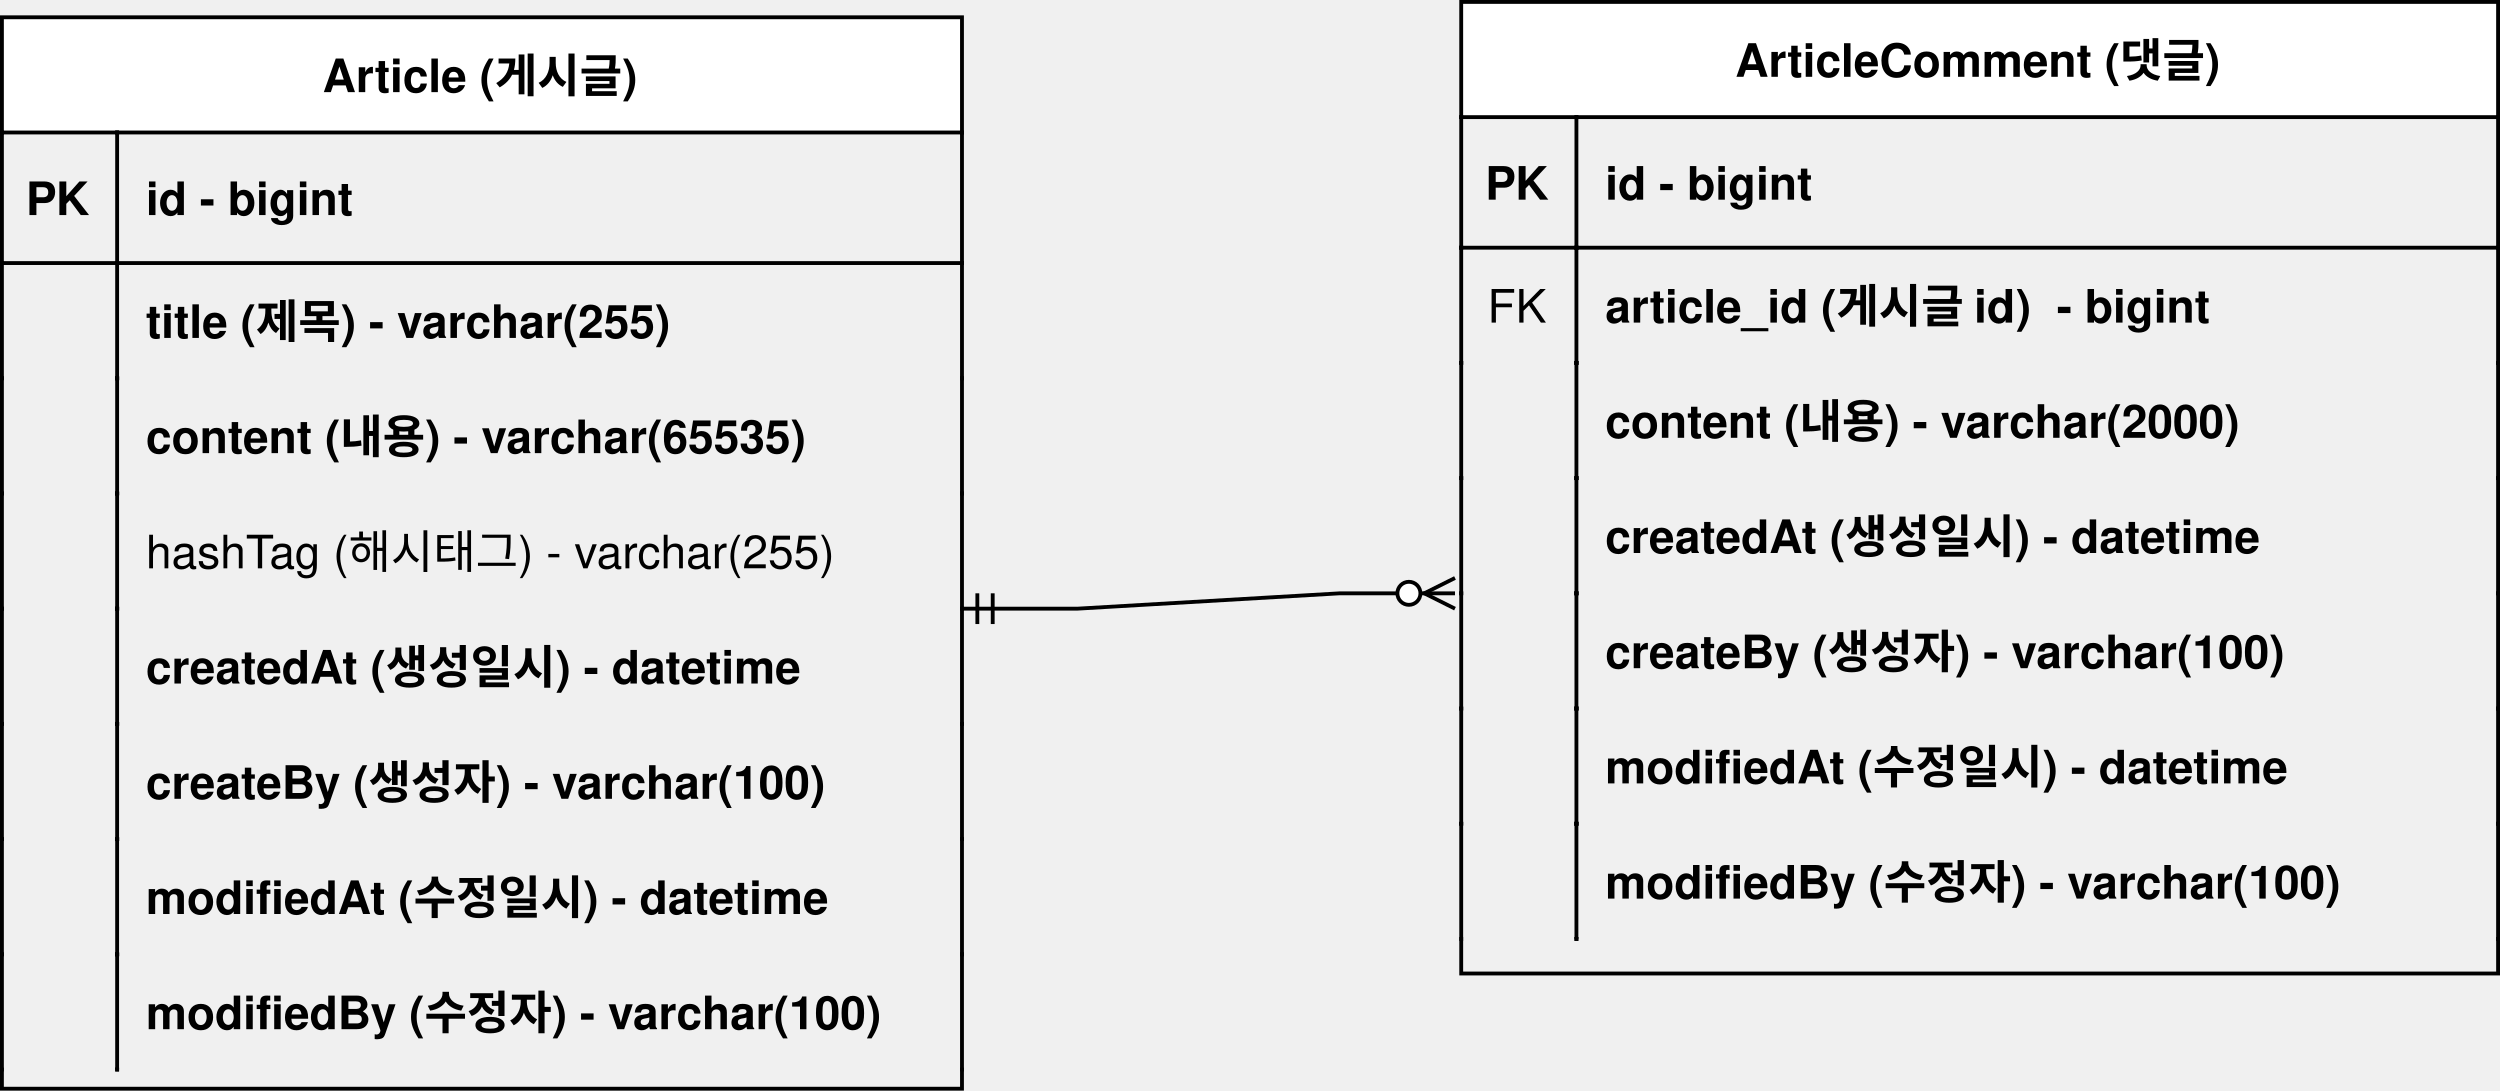
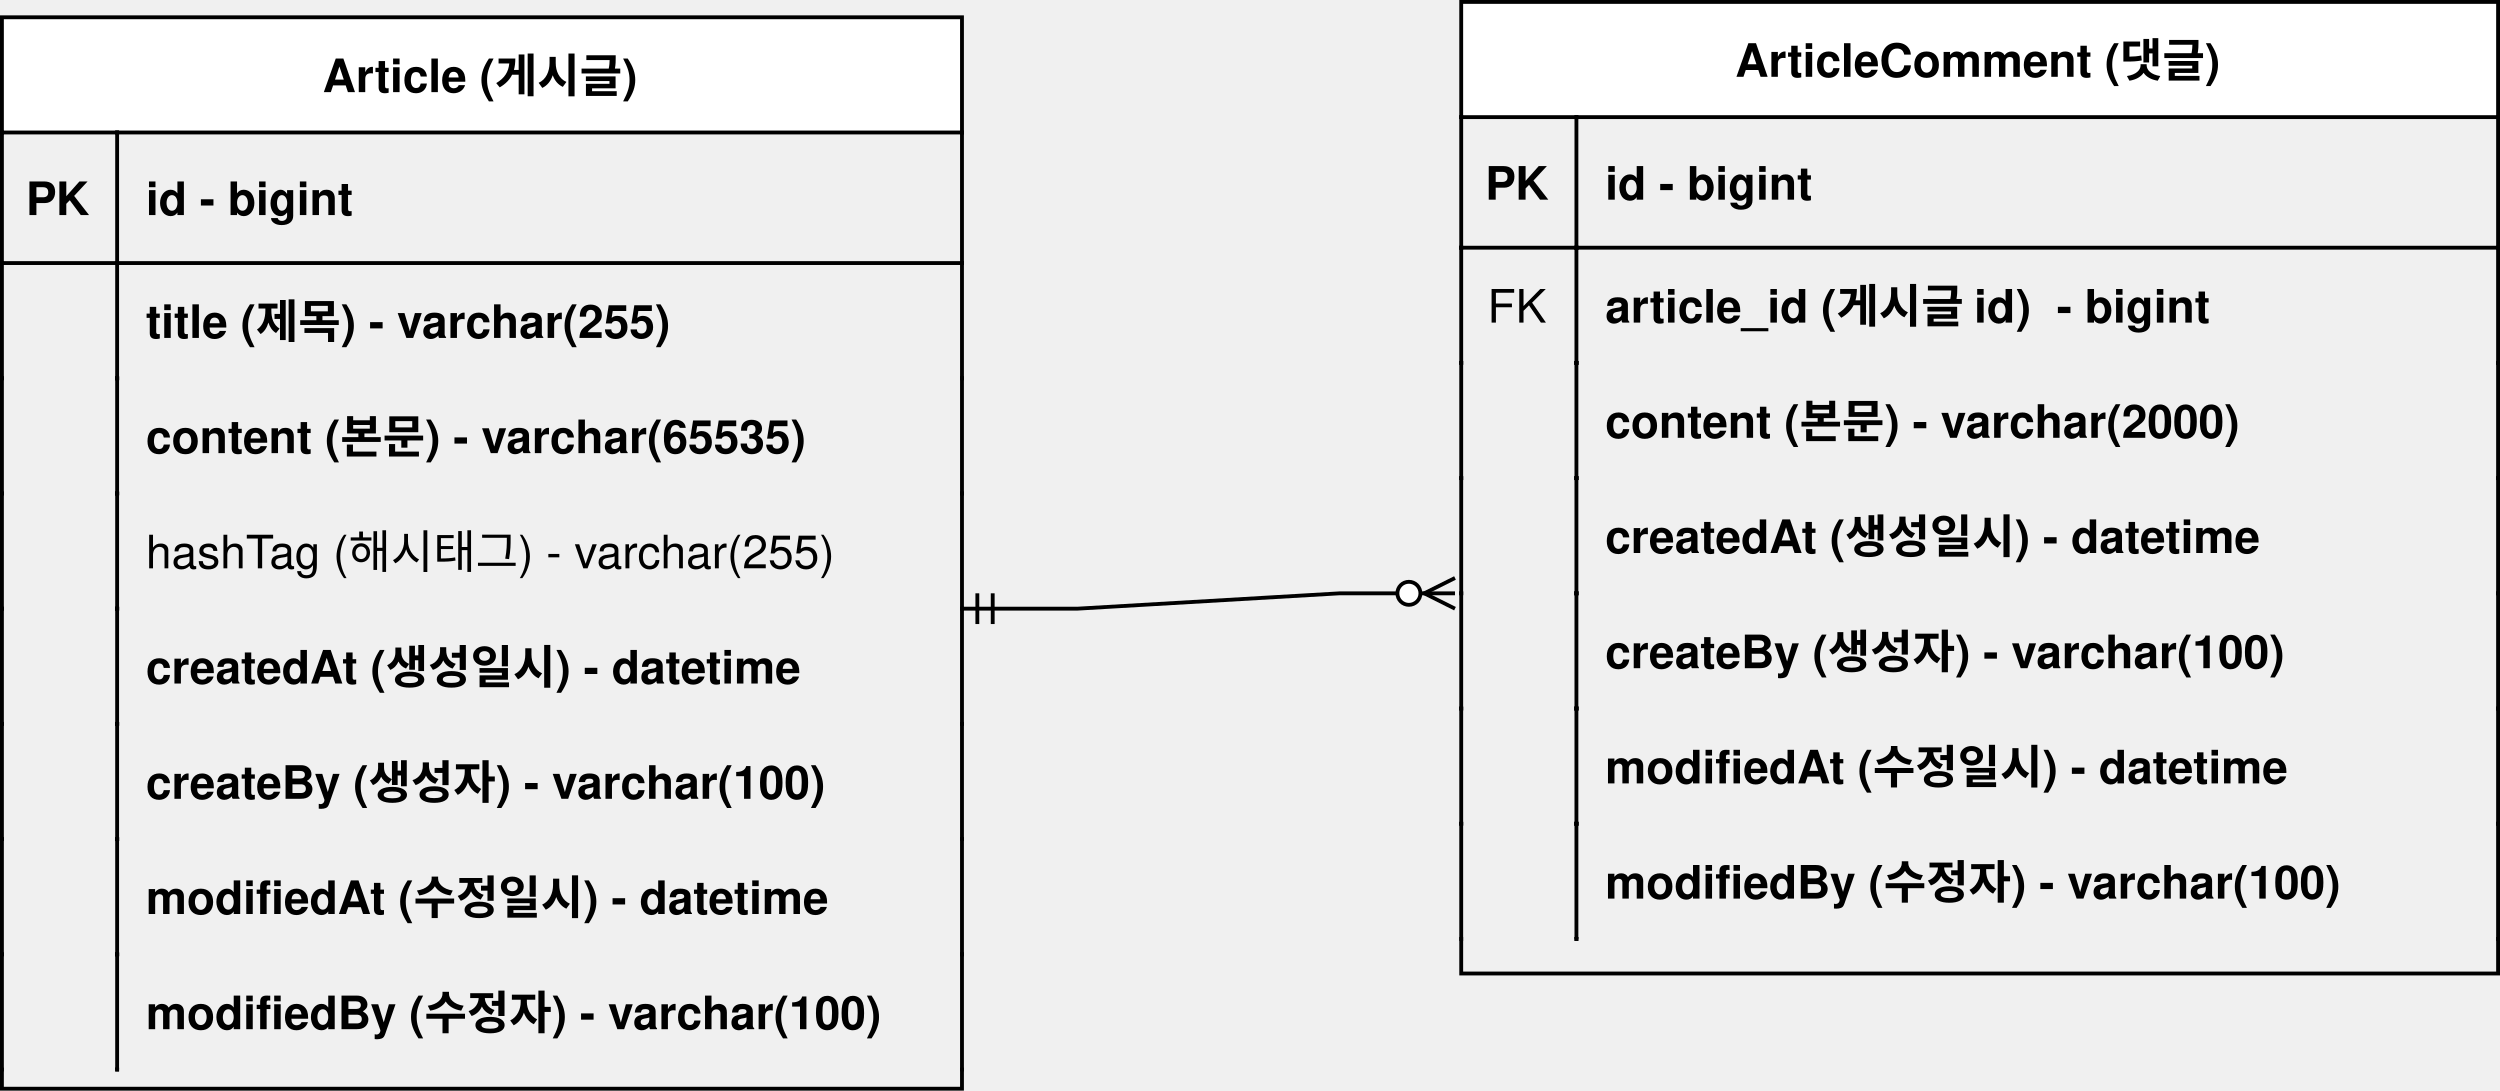
- <svg xmlns="http://www.w3.org/2000/svg" version="1.1" width="651px" height="284px" viewBox="-0.5 -0.5 651 284" content="&lt;mxfile host=&quot;app.diagrams.net&quot; modified=&quot;2022-10-17T09:45:59.531Z&quot; agent=&quot;5.0 (Macintosh; Intel Mac OS X 10_15_7) AppleWebKit/537.36 (KHTML, like Gecko) Chrome/106.0.0.0 Safari/537.36&quot; etag=&quot;3s420v3biUbLnXx9Kpl7&quot; version=&quot;20.4.1&quot; type=&quot;github&quot;&gt;&lt;diagram id=&quot;R2lEEEUBdFMjLlhIrx00&quot; name=&quot;Page-1&quot;&gt;7Z1dc5s4FIZ/DTPdi2b4dPClsZ12tulsJunOtnuzoxoZqwvII5TG7q9fCUkGW+CYrI0Tw0zaQQf5GHRe8egTG844WX0gYLn4jEMYG7YZrgxnYtj20B2w/7lhLQyePxSGiKBQmKzC8IB+QWk0pfURhTDbykgxjilabhtnOE3hjG7ZACH4aTvbHMfb37oEEdQMDzMQ69a/UEgXwup7ZmH/CFG0UN9smfJMAlRmacgWIMRPWya4ojc4pfIS7yBJQApTys58BuRfSAxvuqCU3+nIsG/Y35znvoowjmIIlii7muGEmWcZy3IzBwmKeTGXHAXSEfs6Z2o4Y4IxFUfJagxjHioVBnFNNzVnN+VAuN8DPvAniT5kYfD1U/bj9x+zv79i8pC8l15+gvhRlu+IUDRjhW2b74zpyAhswx8b07HhB8ZwnFt8wzd/k0VI1yourDSX/JCC79wUZBQQKuXjmMzABEEBStm9OxMrT8cxWGYozy4sCxSHt2CNH6lypFLBHK1geC/Uw/MyId0yZzzJnfM4PMiL4adBjKKUHc9Y4fBvDAjM2LXcgozKHPLGIaFwVVui1iZOrDpBnEBK1iyLqktSNaomyeRTIcuNbVGSpH0taxyQOos2novwsQMZwQbRtLVo7g/TPZd/sMAE/eLBiWVhlkOXp59QEjP9foQg3DEFOH+O5CFAcTzGMebxTXEKtRDzTCHByy+ARJBKwxIjWd+8gP2x4hqbV57hsWsds7RVpNkfz07oGKcZJUxK3AdkEX2CPKoBxUvpNIZz5Z/IcufH3zGlrHo2iH99ndFFIVXgHKgCxz2RCBxNBHefamXAbpYiEN+zJzVIo1gELX9wgyJoFZGtLOtN+e4W/G7txKzY53H+7F2gMITp/4qHXR2PUgCchuUvnRWl0tgbiNljJwWUVZDHNMy0oG6u8+VxdrU4s+y2+Z79+44iXjvOG3T1CBZ5g2wJZiiNbsUnBzuq8NpSxaq+ltpHVclB7lqQidcz4SAmmCdkwsA9kAnmiZgwOFwE7TwcYIiUv+MDwXsZEPYU/guAsOOthZp+rQWZIqpa8mNjZOYN+MAYjYzR8DeJip+AzBaAvLM9r75N/0qAUaWS7abFsSXTlBYvltBB7lrQkN/T4uy0GJ6bFsNO0cLvJi3UeF4pynyERox2veOc8G0jcDk5hgIYY5sxpMyMgec5naZGjXQ6Rw1LH0bssdE2Niz73NywGow/XgA4rJp4XDw59BHGBcgWX0AkyDExhp4kh5w0mBi+o2YPro3Ar2DJW+1/HF8+3aOHPpLZ06N1enhnp0eDkcpLoIfbUXroY5EzAtlXhiOqhqo4LSb5gWuwusS7IBMjKKah1eBVyD5GUQLfIjiO1AWpk1HnKGLrrZKeIq1TxD83RewGjYkLoIhQffcoYuuNBUGRYL0HIlNjaO5OfFjmnsVMl8+POgF1jh+WPn3W86NtftjWuflhNZgBuwB+CNV3jx+WPseV4BDN0VY3xDeGvpo69/puyAt01DmM2A2W2vQYORVG3HNjxG7QmrgAjAjVdw8jtt5aUBgpdUR0jPQdkYMl1D2C6E0TuSdnjJOkvD6DCcnpd+SUVeJeb2/JUZvdymG+rgiz7TknAoESUN8eOOmeHFFpahsEVU+PKh2cblOOvkLmwnfliCJv3iR469tyHFuLdL8v5wBd7OG8e9yNOYe4a0Mo/YRVGz3FZ8hQtTWnkgyn6ik6+oTVzbnJcNK+otPRKStHn7ICol3/Tw6Ifdvtc99y1dybYskJO4x1OmoKkpd3GA9x14aw+iHHVwCSql077YKkW0OOTkeHHB19yPGZfTs7Gz3Nbo8z1ummc9hw9Y5qj43WsVG5a6dVbrgN+qEXwA0h++5xw9X7mf266+PLqHsY6V8w8xowUrV9p12MdOsdM25HXzLj6r3MfuH1MQXUPYD075x5DQCp2rnTLkC69doZt6PvnVHLMPuV10fiSPOX0FwmR7z+JTSvgCOVO3ha5YjXYFzzAjjidfQtNJ4+bNkvvT6uhLqHkAM2j8MwgqrMWbEiur6HMaAIp9PijIiMYIhlc8rQJJbVH6bhiP8OBktO739Bgr/gzyBdK/IU5xKQhn/kUiL8jqGiD1wh+lU5Y8ffSvbJqpxYlxJ3kLCGUr70WthSVlbczXvzyjQHyvKtfLrwlqfW5dSuP1FQvHRqxSdNGX4kM7gnDAohVKGytu3z/CDM5uc/ytLaGEkeup/bl7xHv3c4X3OzqRlKt2qZsbWjWXGr8lOFXjVH7mDbkW3uOBJFoTl6XvgsWfzEiMhe/CyMM/0P&lt;/diagram&gt;&lt;/mxfile&gt;" resource="https://app.diagrams.net/?src=about#Htudiiii%2Ffc-project-board%2Ffeature%252F%25238-domain%2Fdocument%2Fproject-board-erd.svg">
+ <svg xmlns="http://www.w3.org/2000/svg" version="1.1" width="651px" height="284px" viewBox="-0.5 -0.5 651 284" content="&lt;mxfile host=&quot;app.diagrams.net&quot; modified=&quot;2022-10-17T13:18:21.964Z&quot; agent=&quot;5.0 (Macintosh; Intel Mac OS X 10_15_7) AppleWebKit/537.36 (KHTML, like Gecko) Chrome/106.0.0.0 Safari/537.36&quot; etag=&quot;P9bx-K73zd0L2_cInL47&quot; version=&quot;20.4.1&quot; type=&quot;github&quot;&gt;&lt;diagram id=&quot;R2lEEEUBdFMjLlhIrx00&quot; name=&quot;Page-1&quot;&gt;7Z1dc5s4FIZ/DTPtRTN8OvalIU4723Q2k2Rn273ZUY2M1QXkEUpj99dXQpLBFjgma+PEMJN20EE+Bp1XPPrEhhMky48ELOZfcAhjwzbDpeFcGbY9cgfsf25YCYM3HAlDRFAoTFZhuEe/oDSa0vqIQphtZKQYxxQtNo1TnKZwSjdsgBD8tJlthuPNb12ACGqG+ymIdevfKKRzYR16ZmH/BFE0V99smfJMAlRmacjmIMRPGya4pNc4pfISbyFJQApTys58AeQ/SAxvMqeU3+nYsK/Z34znvogwjmIIFii7mOKEmacZy3I9AwmKeTGXHPnSEfs6Z2I4AcGYiqNkGcCYh0qFQVzTdc3ZdTkQ7nePD/xFoo9Z6H/9nP3448f0n6+Y3CcfpJefIH6U5TsmFE1ZYdvmO2MyNnzbGAbGJDCGvjEKcsvQGJrvZRHSlYoLK80FP6TgOzf5GQWESvk4JjMwQVCAUnbvzpWVp+MYLDKUZxeWOYrDG7DCj1Q5Uil/hpYwvBPq4XmZkG6YM57kznkc7uXF8NMgRlHKjqescPg3+gRm7FpuQEZlDnnjkFC4rC1Rax0nVp0gTiAlK5ZF1SWpGlWTZPKpkOXaNi9J0r6UNQ5InUVrz0X42IGMYINo2lo0d4fpjsvfn2OCfvHgxLIwy6HL008oiZl+P0EQbpl8nD9H8hCgOA5wjHl8U5xCLcQ8U0jw4gGQCFJpWGAk65vnsz9WXIF54Rkeu9aApa0izf54dkIDnGaUMClxH5BF9AnyqPoUL6TTGM6UfyLLnR9/x5Sy6tkg/vV1RheFVIGzpwoc90gicDQR3H6ulQG7WYpAfMee1CCNYhG0/MENiqBVRLayrNflu13w27UTs2Kfxfmzd47CEKb/Kx52dTxKAXAalr90VpRKY28gZo+dFFBWQR7TMNOCur7Ol8fZ1eLMstvmB/bvO4p47Tht0NUjWOT1swWYojS6EZ8cbKnCa0sVy/paah9UJXu5a0EmXs+EvZhgHpEJA3dPJphHYsJgfxG083CAIVL+Dg8E72VA2FH4LwDClrcWavqlFmSKqGrJB8bYzBvwvjEeG+PRe4mKn4BM54C8sz2vvk3/SoBRpZLNpsWhJdOUFi+W0F7uWtDQsKfFyWkxOjUtRp2ixbCbtFDjeaUo8xEaMdr1jnPCd/hYDwdGwA7eG4HNGFJmxsDznE5To0Y6naOGpQ8j9thoGxuWfWpuWA3GH88AHFZNPM6eHPoI4xxk8wcQCXJcGSPP8N3SpMGVMXTU7MFlNUveav/j8PLpHj30kcyeHq3Twzs5PRqMVJ4DPdyO0kMfi5wSyL4yHFM1VMVpcZUfuAarS+yAJf1iGloNXoXsYxQl8C2C40BdkDoZdY4itt4q6SnSOkWGp6aI3aAxcQYUEarvHkVsvbEgKOKvdkBkYozM7YkPy9yxmOn8+VEnoM7xw9Knz3p+tM0P2zo1P6wGM2BnwA+h+u7xw9LnuBIcohna6IYMjdFQTZ17fTfkBTrqHEbsBktteowcCyPuqTFiN2hNnAFGhOq7hxFbby0ojJQ6IjpG+o7I3hLqHkH0ponckxPgJCmtzxgyITn9jpyyStzLzS05arNbOcyXFWG2PedIIFAC6tsDR92TIypNbYOg6ulRpYPjbcrRV8ic+a4cUeTNmwRvfVuOY2uR7vfl7KGLHZx3D7sxZx93bQiln7Bqo6f4DBmqtuZUkuFYPUVHn7C6PjUZjtpXdDo6ZeXoU1ZAtOv/zQGxa7t97luumntTLDlih7FOR01B8vIO4z7u2hBWP+T4CkBStWunXZB0a8jR6eiQo6MPOT6zb2dro6fZ7XHGOt10Dhuu3lHtsdE6Nip37bTKDbdBP/QMuCFk3z1uuHo/s193fXgZdQ8j/QtmXgNGqrbvtIuRbr1jxu3oS2ZcvZfZL7w+pIC6B5D+nTOvASBVO3faBUi3XjvjdvS9M2oZZr/y+kAcaf4SmvPkiNe/hOYVcKRyB0+rHPEajGueAUe8jr6FxtOHLful14eVUPcQssfmcRhGUJU5K1ZEV3cwBhThdFKcEZERDLFsThmaxLL6wzQc89/BYMnJ3S9I8AP+AtKVIk9xLgFp+GcuJcLvGCr6wCWiX5UzdvytZL9alhOrUuIWEtZQypdeC1vKyoq7+WBemOZAWb6VTxfe8tSqnNr2JwqKl06t+KQpw49kCneEQSGEKlTWtn2eH4RZ//xHWVprI8lD93Pzknfo9xbna27WNUPpVi0ztrY0K25VfqrQq+bIHWw6ss0tR6IoNEfPC58li58YEdmLn4VxJr8B&lt;/diagram&gt;&lt;/mxfile&gt;" resource="https://app.diagrams.net/?src=about#Htudiiii%2Ffc-project-board%2Ffeature%252F%25238-domain%2Fdocument%2Fproject-board-erd.svg">
  <defs>
    <clipPath id="mx-clip-0-34-30-34-0">
      <rect x="0" y="34" width="30" height="34" />
    </clipPath>
    <clipPath id="mx-clip-36-34-214-34-0">
      <rect x="36" y="34" width="214" height="34" />
    </clipPath>
    <clipPath id="mx-clip-36-68-214-30-0">
      <rect x="36" y="68" width="214" height="30" />
    </clipPath>
    <clipPath id="mx-clip-36-98-214-30-0">
      <rect x="36" y="98" width="214" height="30" />
    </clipPath>
    <clipPath id="mx-clip-36-128-214-30-0">
      <rect x="36" y="128" width="214" height="30" />
    </clipPath>
    <clipPath id="mx-clip-36-158-214-30-0">
      <rect x="36" y="158" width="214" height="30" />
    </clipPath>
    <clipPath id="mx-clip-36-188-214-30-0">
      <rect x="36" y="188" width="214" height="30" />
    </clipPath>
    <clipPath id="mx-clip-36-218-214-30-0">
      <rect x="36" y="218" width="214" height="30" />
    </clipPath>
    <clipPath id="mx-clip-36-248-214-30-0">
      <rect x="36" y="248" width="214" height="30" />
    </clipPath>
    <clipPath id="mx-clip-380-30-30-34-0">
      <rect x="380" y="30" width="30" height="34" />
    </clipPath>
    <clipPath id="mx-clip-416-30-234-34-0">
      <rect x="416" y="30" width="234" height="34" />
    </clipPath>
    <clipPath id="mx-clip-380-64-30-30-0">
      <rect x="380" y="64" width="30" height="30" />
    </clipPath>
    <clipPath id="mx-clip-416-64-234-30-0">
      <rect x="416" y="64" width="234" height="30" />
    </clipPath>
    <clipPath id="mx-clip-416-94-234-30-0">
      <rect x="416" y="94" width="234" height="30" />
    </clipPath>
    <clipPath id="mx-clip-416-124-234-30-0">
      <rect x="416" y="124" width="234" height="30" />
    </clipPath>
    <clipPath id="mx-clip-416-154-234-30-0">
      <rect x="416" y="154" width="234" height="30" />
    </clipPath>
    <clipPath id="mx-clip-416-184-234-30-0">
      <rect x="416" y="184" width="234" height="30" />
    </clipPath>
    <clipPath id="mx-clip-416-214-234-30-0">
      <rect x="416" y="214" width="234" height="30" />
    </clipPath>
  </defs>
  <g>
    <path d="M 0 34 L 0 4 L 250 4 L 250 34" fill="rgb(255, 255, 255)" stroke="rgb(0, 0, 0)" stroke-miterlimit="10" pointer-events="all" />
    <path d="M 0 34 L 0 283 L 250 283 L 250 34" fill="none" stroke="rgb(0, 0, 0)" stroke-miterlimit="10" pointer-events="none" />
    <path d="M 0 34 L 250 34" fill="none" stroke="rgb(0, 0, 0)" stroke-miterlimit="10" pointer-events="none" />
    <path d="M 30 34 L 30 68 L 30 98 L 30 128 L 30 158 L 30 188 L 30 218 L 30 248 L 30 278" fill="none" stroke="rgb(0, 0, 0)" stroke-miterlimit="10" pointer-events="none" />
    <g fill="rgb(0, 0, 0)" font-family="Helvetica" font-weight="bold" pointer-events="none" text-anchor="middle" font-size="12px">
      <text x="124.5" y="23.5">Article (게시글)</text>
    </g>
    <path d="M 0 34 M 250 34 M 250 68 L 0 68" fill="none" stroke="rgb(0, 0, 0)" stroke-linecap="square" stroke-miterlimit="10" pointer-events="none" />
    <path d="M 0 34 M 30 34 M 30 68 M 0 68" fill="none" stroke="rgb(0, 0, 0)" stroke-linecap="square" stroke-miterlimit="10" pointer-events="none" />
    <g fill="rgb(0, 0, 0)" font-family="Helvetica" font-weight="bold" pointer-events="none" clip-path="url(#mx-clip-0-34-30-34-0)" text-anchor="middle" font-size="12px">
      <text x="14.5" y="55.5">PK</text>
    </g>
    <path d="M 30 34 M 250 34 M 250 68 M 30 68" fill="none" stroke="rgb(0, 0, 0)" stroke-linecap="square" stroke-miterlimit="10" pointer-events="none" />
    <g fill="rgb(0, 0, 0)" font-family="Helvetica" font-weight="bold" text-decoration="underline" pointer-events="none" clip-path="url(#mx-clip-36-34-214-34-0)" font-size="12px">
      <text x="37.5" y="55.5">id - bigint</text>
    </g>
    <path d="M 0 68 M 30 68 M 30 98 M 0 98" fill="none" stroke="rgb(0, 0, 0)" stroke-linecap="square" stroke-miterlimit="10" pointer-events="none" />
    <path d="M 30 68 M 250 68 M 250 98 M 30 98" fill="none" stroke="rgb(0, 0, 0)" stroke-linecap="square" stroke-miterlimit="10" pointer-events="none" />
    <g fill="rgb(0, 0, 0)" font-family="Helvetica" font-weight="bold" pointer-events="none" clip-path="url(#mx-clip-36-68-214-30-0)" font-size="12px">
      <text x="37.5" y="87.5">title (제목) - varchar(255)</text>
    </g>
    <path d="M 0 98 M 30 98 M 30 128 M 0 128" fill="none" stroke="rgb(0, 0, 0)" stroke-linecap="square" stroke-miterlimit="10" pointer-events="none" />
    <path d="M 30 98 M 250 98 M 250 128 M 30 128" fill="none" stroke="rgb(0, 0, 0)" stroke-linecap="square" stroke-miterlimit="10" pointer-events="none" />
    <g fill="rgb(0, 0, 0)" font-family="Helvetica" font-weight="bold" pointer-events="none" clip-path="url(#mx-clip-36-98-214-30-0)" font-size="12px">
-       <text x="37.5" y="117.5">content (내용) - varchar(65535)</text>
+       <text x="37.5" y="117.5">content (본문) - varchar(65535)</text>
    </g>
    <path d="M 0 128 M 30 128 M 30 158 M 0 158" fill="none" stroke="rgb(0, 0, 0)" stroke-linecap="square" stroke-miterlimit="10" pointer-events="none" />
    <path d="M 30 128 M 250 128 M 250 158 M 30 158" fill="none" stroke="rgb(0, 0, 0)" stroke-linecap="square" stroke-miterlimit="10" pointer-events="none" />
    <g fill="rgb(0, 0, 0)" font-family="Helvetica" pointer-events="none" clip-path="url(#mx-clip-36-128-214-30-0)" font-size="12px">
      <text x="37.5" y="147.5">hashTag (해시태그) - varchar(255)</text>
    </g>
    <path d="M 0 158 M 30 158 M 30 188 M 0 188" fill="none" stroke="rgb(0, 0, 0)" stroke-linecap="square" stroke-miterlimit="10" pointer-events="none" />
    <path d="M 30 158 M 250 158 M 250 188 M 30 188" fill="none" stroke="rgb(0, 0, 0)" stroke-linecap="square" stroke-miterlimit="10" pointer-events="none" />
    <g fill="rgb(0, 0, 0)" font-family="Helvetica" font-weight="bold" pointer-events="none" clip-path="url(#mx-clip-36-158-214-30-0)" font-size="12px">
      <text x="37.5" y="177.5">createdAt (생성일시) - datetime</text>
    </g>
    <path d="M 0 188 M 30 188 M 30 218 M 0 218" fill="none" stroke="rgb(0, 0, 0)" stroke-linecap="square" stroke-miterlimit="10" pointer-events="none" />
    <path d="M 30 188 M 250 188 M 250 218 M 30 218" fill="none" stroke="rgb(0, 0, 0)" stroke-linecap="square" stroke-miterlimit="10" pointer-events="none" />
    <g fill="rgb(0, 0, 0)" font-family="Helvetica" font-weight="bold" pointer-events="none" clip-path="url(#mx-clip-36-188-214-30-0)" font-size="12px">
      <text x="37.5" y="207.5">createBy (생성자) - varchar(100)</text>
    </g>
    <path d="M 0 218 M 30 218 M 30 248 M 0 248" fill="none" stroke="rgb(0, 0, 0)" stroke-linecap="square" stroke-miterlimit="10" pointer-events="none" />
    <path d="M 30 218 M 250 218 M 250 248 M 30 248" fill="none" stroke="rgb(0, 0, 0)" stroke-linecap="square" stroke-miterlimit="10" pointer-events="none" />
    <g fill="rgb(0, 0, 0)" font-family="Helvetica" font-weight="bold" pointer-events="none" clip-path="url(#mx-clip-36-218-214-30-0)" font-size="12px">
      <text x="37.5" y="237.5">modifiedAt (수정일시) - datetime</text>
    </g>
    <path d="M 0 248 M 30 248 M 30 278 M 0 278" fill="none" stroke="rgb(0, 0, 0)" stroke-linecap="square" stroke-miterlimit="10" pointer-events="none" />
    <path d="M 30 248 M 250 248 M 250 278 M 30 278" fill="none" stroke="rgb(0, 0, 0)" stroke-linecap="square" stroke-miterlimit="10" pointer-events="none" />
    <g fill="rgb(0, 0, 0)" font-family="Helvetica" font-weight="bold" pointer-events="none" clip-path="url(#mx-clip-36-248-214-30-0)" font-size="12px">
      <text x="37.5" y="267.5">modifiedBy (수정자) - varchar(100)</text>
    </g>
    <path d="M 380 30 L 380 0 L 650 0 L 650 30" fill="rgb(255, 255, 255)" stroke="rgb(0, 0, 0)" stroke-miterlimit="10" pointer-events="none" />
    <path d="M 380 30 L 380 253 L 650 253 L 650 30" fill="none" stroke="rgb(0, 0, 0)" stroke-miterlimit="10" pointer-events="none" />
    <path d="M 380 30 L 650 30" fill="none" stroke="rgb(0, 0, 0)" stroke-miterlimit="10" pointer-events="none" />
    <path d="M 410 30 L 410 64 L 410 94 L 410 124 L 410 154 L 410 184 L 410 214 L 410 244" fill="none" stroke="rgb(0, 0, 0)" stroke-miterlimit="10" pointer-events="none" />
    <g fill="rgb(0, 0, 0)" font-family="Helvetica" font-weight="bold" pointer-events="none" text-anchor="middle" font-size="12px">
      <text x="514.5" y="19.5">ArticleComment (댓글)</text>
    </g>
    <path d="M 380 30 M 650 30 M 650 64 L 380 64" fill="none" stroke="rgb(0, 0, 0)" stroke-linecap="square" stroke-miterlimit="10" pointer-events="none" />
    <path d="M 380 30 M 410 30 M 410 64 M 380 64" fill="none" stroke="rgb(0, 0, 0)" stroke-linecap="square" stroke-miterlimit="10" pointer-events="none" />
    <g fill="rgb(0, 0, 0)" font-family="Helvetica" font-weight="bold" pointer-events="none" clip-path="url(#mx-clip-380-30-30-34-0)" text-anchor="middle" font-size="12px">
      <text x="394.5" y="51.5">PK</text>
    </g>
    <path d="M 410 30 M 650 30 M 650 64 M 410 64" fill="none" stroke="rgb(0, 0, 0)" stroke-linecap="square" stroke-miterlimit="10" pointer-events="none" />
    <g fill="rgb(0, 0, 0)" font-family="Helvetica" font-weight="bold" text-decoration="underline" pointer-events="none" clip-path="url(#mx-clip-416-30-234-34-0)" font-size="12px">
      <text x="417.5" y="51.5">id - bigint</text>
    </g>
    <path d="M 380 64 M 410 64 M 410 94 M 380 94" fill="none" stroke="rgb(0, 0, 0)" stroke-linecap="square" stroke-miterlimit="10" pointer-events="none" />
    <g fill="rgb(0, 0, 0)" font-family="Helvetica" pointer-events="none" clip-path="url(#mx-clip-380-64-30-30-0)" text-anchor="middle" font-size="12px">
      <text x="394.5" y="83.5">FK</text>
    </g>
    <path d="M 410 64 M 650 64 M 650 94 M 410 94" fill="none" stroke="rgb(0, 0, 0)" stroke-linecap="square" stroke-miterlimit="10" pointer-events="none" />
    <g fill="rgb(0, 0, 0)" font-family="Helvetica" font-weight="bold" pointer-events="none" clip-path="url(#mx-clip-416-64-234-30-0)" font-size="12px">
      <text x="417.5" y="83.5">article_id (게시글 id)  - bigint</text>
    </g>
    <path d="M 380 94 M 410 94 M 410 124 M 380 124" fill="none" stroke="rgb(0, 0, 0)" stroke-linecap="square" stroke-miterlimit="10" pointer-events="none" />
    <path d="M 410 94 M 650 94 M 650 124 M 410 124" fill="none" stroke="rgb(0, 0, 0)" stroke-linecap="square" stroke-miterlimit="10" pointer-events="none" />
    <g fill="rgb(0, 0, 0)" font-family="Helvetica" font-weight="bold" pointer-events="none" clip-path="url(#mx-clip-416-94-234-30-0)" font-size="12px">
-       <text x="417.5" y="113.5">content (내용) - varchar(2000)</text>
+       <text x="417.5" y="113.5">content (본문) - varchar(2000)</text>
    </g>
    <path d="M 380 124 M 410 124 M 410 154 M 380 154" fill="none" stroke="rgb(0, 0, 0)" stroke-linecap="square" stroke-miterlimit="10" pointer-events="none" />
    <path d="M 410 124 M 650 124 M 650 154 M 410 154" fill="none" stroke="rgb(0, 0, 0)" stroke-linecap="square" stroke-miterlimit="10" pointer-events="none" />
    <g fill="rgb(0, 0, 0)" font-family="Helvetica" font-weight="bold" pointer-events="none" clip-path="url(#mx-clip-416-124-234-30-0)" font-size="12px">
      <text x="417.5" y="143.5">createdAt (생성일시) - datetime</text>
    </g>
    <path d="M 380 154 M 410 154 M 410 184 M 380 184" fill="none" stroke="rgb(0, 0, 0)" stroke-linecap="square" stroke-miterlimit="10" pointer-events="none" />
    <path d="M 410 154 M 650 154 M 650 184 M 410 184" fill="none" stroke="rgb(0, 0, 0)" stroke-linecap="square" stroke-miterlimit="10" pointer-events="none" />
    <g fill="rgb(0, 0, 0)" font-family="Helvetica" font-weight="bold" pointer-events="none" clip-path="url(#mx-clip-416-154-234-30-0)" font-size="12px">
      <text x="417.5" y="173.5">createBy (생성자) - varchar(100)</text>
    </g>
    <path d="M 380 184 M 410 184 M 410 214 M 380 214" fill="none" stroke="rgb(0, 0, 0)" stroke-linecap="square" stroke-miterlimit="10" pointer-events="none" />
    <path d="M 410 184 M 650 184 M 650 214 M 410 214" fill="none" stroke="rgb(0, 0, 0)" stroke-linecap="square" stroke-miterlimit="10" pointer-events="none" />
    <g fill="rgb(0, 0, 0)" font-family="Helvetica" font-weight="bold" pointer-events="none" clip-path="url(#mx-clip-416-184-234-30-0)" font-size="12px">
      <text x="417.5" y="203.5">modifiedAt (수정일시) - datetime</text>
    </g>
    <path d="M 380 214 M 410 214 M 410 244 M 380 244" fill="none" stroke="rgb(0, 0, 0)" stroke-linecap="square" stroke-miterlimit="10" pointer-events="none" />
    <path d="M 410 214 M 650 214 M 650 244 M 410 244" fill="none" stroke="rgb(0, 0, 0)" stroke-linecap="square" stroke-miterlimit="10" pointer-events="none" />
    <g fill="rgb(0, 0, 0)" font-family="Helvetica" font-weight="bold" pointer-events="none" clip-path="url(#mx-clip-416-214-234-30-0)" font-size="12px">
      <text x="417.5" y="233.5">modifiedBy (수정자) - varchar(100)</text>
    </g>
    <path d="M 250 158 L 280 158 L 348.38 154 L 378.38 154" fill="none" stroke="rgb(0, 0, 0)" stroke-miterlimit="10" pointer-events="none" />
    <path d="M 254 154 L 254 162 M 258 154 L 258 162" fill="none" stroke="rgb(0, 0, 0)" stroke-miterlimit="10" pointer-events="none" />
    <ellipse cx="366.38" cy="154" rx="3" ry="3" fill="#ffffff" stroke="rgb(0, 0, 0)" pointer-events="none" />
    <path d="M 378.38 150 L 370.38 154 L 378.38 158" fill="none" stroke="rgb(0, 0, 0)" stroke-miterlimit="10" pointer-events="none" />
  </g>
</svg>
